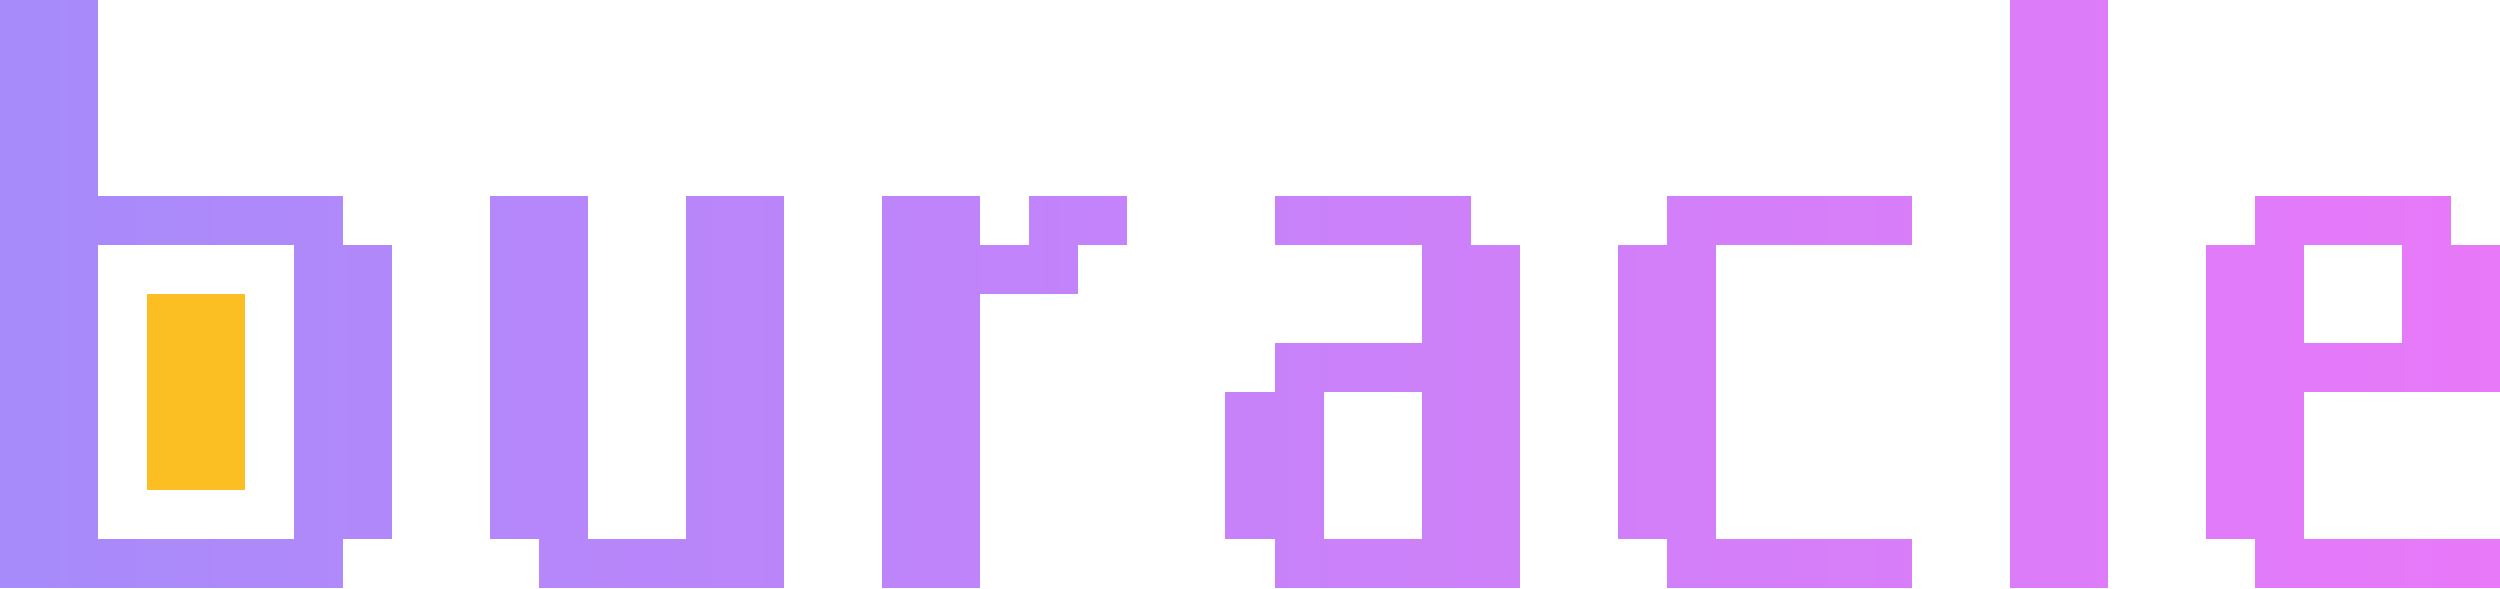
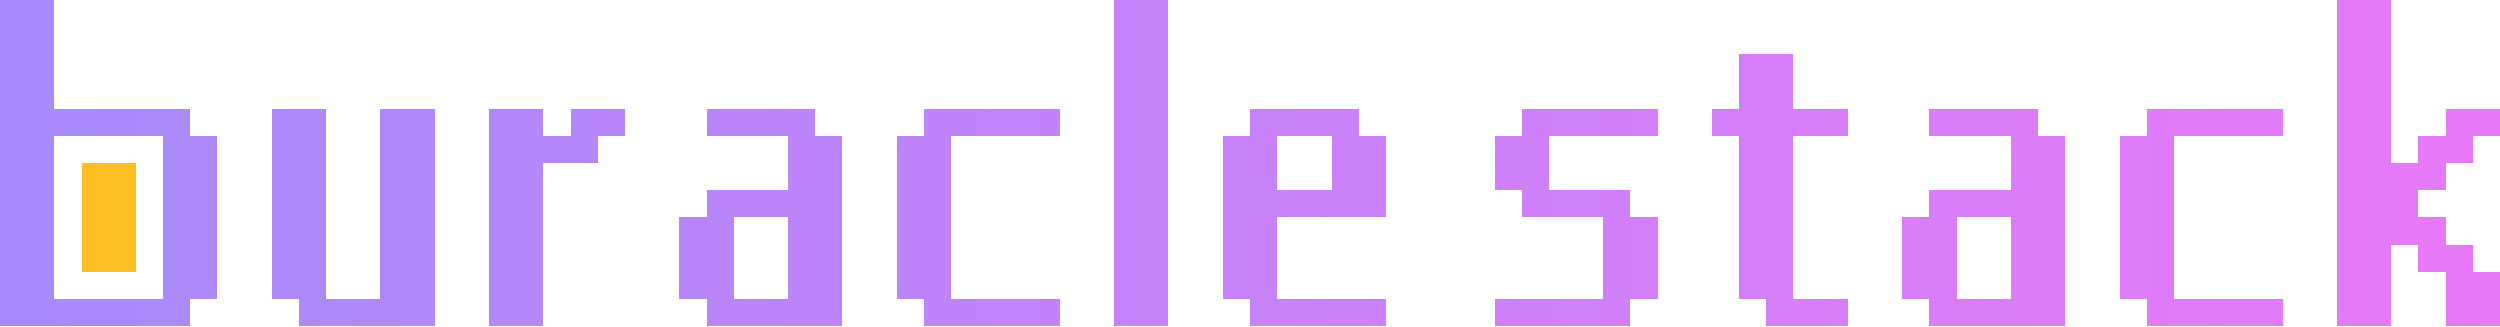
- <svg xmlns="http://www.w3.org/2000/svg" viewBox="0 0 51 12" width="408" height="96" shape-rendering="crispEdges">
-   <linearGradient id="fill" gradientUnits="userSpaceOnUse" x1="0" y1="0" x2="51" y2="0">
+ <svg xmlns="http://www.w3.org/2000/svg" viewBox="0 0 92 12" width="736" height="96" shape-rendering="crispEdges">
+   <linearGradient id="fill" gradientUnits="userSpaceOnUse" x1="0" y1="0" x2="92" y2="0">
    <stop offset="0" stop-color="#a78bfa" />
    <stop offset="1" stop-color="#e879f9" />
  </linearGradient>
-   <path fill="url(#fill)" d="M0 0h2v1h-2zM41 0h2v1h-2zM0 1h2v1h-2zM41 1h2v1h-2zM0 2h2v1h-2zM41 2h2v1h-2zM0 3h2v1h-2zM41 3h2v1h-2zM0 4h7v1h-7zM10 4h2v1h-2zM14 4h2v1h-2zM18 4h2v1h-2zM21 4h2v1h-2zM26 4h4v1h-4zM34 4h5v1h-5zM41 4h2v1h-2zM46 4h4v1h-4zM0 5h2v1h-2zM6 5h2v1h-2zM10 5h2v1h-2zM14 5h2v1h-2zM18 5h4v1h-4zM29 5h2v1h-2zM33 5h2v1h-2zM41 5h2v1h-2zM45 5h2v1h-2zM49 5h2v1h-2zM0 6h2v1h-2zM6 6h2v1h-2zM10 6h2v1h-2zM14 6h2v1h-2zM18 6h2v1h-2zM29 6h2v1h-2zM33 6h2v1h-2zM41 6h2v1h-2zM45 6h2v1h-2zM49 6h2v1h-2zM0 7h2v1h-2zM6 7h2v1h-2zM10 7h2v1h-2zM14 7h2v1h-2zM18 7h2v1h-2zM26 7h5v1h-5zM33 7h2v1h-2zM41 7h2v1h-2zM45 7h6v1h-6zM0 8h2v1h-2zM6 8h2v1h-2zM10 8h2v1h-2zM14 8h2v1h-2zM18 8h2v1h-2zM25 8h2v1h-2zM29 8h2v1h-2zM33 8h2v1h-2zM41 8h2v1h-2zM45 8h2v1h-2zM0 9h2v1h-2zM6 9h2v1h-2zM10 9h2v1h-2zM14 9h2v1h-2zM18 9h2v1h-2zM25 9h2v1h-2zM29 9h2v1h-2zM33 9h2v1h-2zM41 9h2v1h-2zM45 9h2v1h-2zM0 10h2v1h-2zM6 10h2v1h-2zM10 10h2v1h-2zM14 10h2v1h-2zM18 10h2v1h-2zM25 10h2v1h-2zM29 10h2v1h-2zM33 10h2v1h-2zM41 10h2v1h-2zM45 10h2v1h-2zM0 11h7v1h-7zM11 11h5v1h-5zM18 11h2v1h-2zM26 11h5v1h-5zM34 11h5v1h-5zM41 11h2v1h-2zM46 11h5v1h-5z" />
+   <path fill="url(#fill)" d="M0 0h2v1h-2zM41 0h2v1h-2zM86 0h2v1h-2zM0 1h2v1h-2zM41 1h2v1h-2zM86 1h2v1h-2zM0 2h2v1h-2zM41 2h2v1h-2zM64 2h2v1h-2zM86 2h2v1h-2zM0 3h2v1h-2zM41 3h2v1h-2zM64 3h2v1h-2zM86 3h2v1h-2zM0 4h7v1h-7zM10 4h2v1h-2zM14 4h2v1h-2zM18 4h2v1h-2zM21 4h2v1h-2zM26 4h4v1h-4zM34 4h5v1h-5zM41 4h2v1h-2zM46 4h4v1h-4zM56 4h5v1h-5zM63 4h5v1h-5zM71 4h4v1h-4zM79 4h5v1h-5zM86 4h2v1h-2zM90 4h2v1h-2zM0 5h2v1h-2zM6 5h2v1h-2zM10 5h2v1h-2zM14 5h2v1h-2zM18 5h4v1h-4zM29 5h2v1h-2zM33 5h2v1h-2zM41 5h2v1h-2zM45 5h2v1h-2zM49 5h2v1h-2zM55 5h2v1h-2zM64 5h2v1h-2zM74 5h2v1h-2zM78 5h2v1h-2zM86 5h2v1h-2zM89 5h2v1h-2zM0 6h2v1h-2zM6 6h2v1h-2zM10 6h2v1h-2zM14 6h2v1h-2zM18 6h2v1h-2zM29 6h2v1h-2zM33 6h2v1h-2zM41 6h2v1h-2zM45 6h2v1h-2zM49 6h2v1h-2zM55 6h2v1h-2zM64 6h2v1h-2zM74 6h2v1h-2zM78 6h2v1h-2zM86 6h4v1h-4zM0 7h2v1h-2zM6 7h2v1h-2zM10 7h2v1h-2zM14 7h2v1h-2zM18 7h2v1h-2zM26 7h5v1h-5zM33 7h2v1h-2zM41 7h2v1h-2zM45 7h6v1h-6zM56 7h4v1h-4zM64 7h2v1h-2zM71 7h5v1h-5zM78 7h2v1h-2zM86 7h3v1h-3zM0 8h2v1h-2zM6 8h2v1h-2zM10 8h2v1h-2zM14 8h2v1h-2zM18 8h2v1h-2zM25 8h2v1h-2zM29 8h2v1h-2zM33 8h2v1h-2zM41 8h2v1h-2zM45 8h2v1h-2zM59 8h2v1h-2zM64 8h2v1h-2zM70 8h2v1h-2zM74 8h2v1h-2zM78 8h2v1h-2zM86 8h4v1h-4zM0 9h2v1h-2zM6 9h2v1h-2zM10 9h2v1h-2zM14 9h2v1h-2zM18 9h2v1h-2zM25 9h2v1h-2zM29 9h2v1h-2zM33 9h2v1h-2zM41 9h2v1h-2zM45 9h2v1h-2zM59 9h2v1h-2zM64 9h2v1h-2zM70 9h2v1h-2zM74 9h2v1h-2zM78 9h2v1h-2zM86 9h2v1h-2zM89 9h2v1h-2zM0 10h2v1h-2zM6 10h2v1h-2zM10 10h2v1h-2zM14 10h2v1h-2zM18 10h2v1h-2zM25 10h2v1h-2zM29 10h2v1h-2zM33 10h2v1h-2zM41 10h2v1h-2zM45 10h2v1h-2zM59 10h2v1h-2zM64 10h2v1h-2zM70 10h2v1h-2zM74 10h2v1h-2zM78 10h2v1h-2zM86 10h2v1h-2zM90 10h2v1h-2zM0 11h7v1h-7zM11 11h5v1h-5zM18 11h2v1h-2zM26 11h5v1h-5zM34 11h5v1h-5zM41 11h2v1h-2zM46 11h5v1h-5zM55 11h5v1h-5zM65 11h3v1h-3zM71 11h5v1h-5zM79 11h5v1h-5zM86 11h2v1h-2zM90 11h2v1h-2z" />
  <path fill="#fbbf24" d="M3 6h2v1h-2zM3 7h2v1h-2zM3 8h2v1h-2zM3 9h2v1h-2z" />
</svg>
